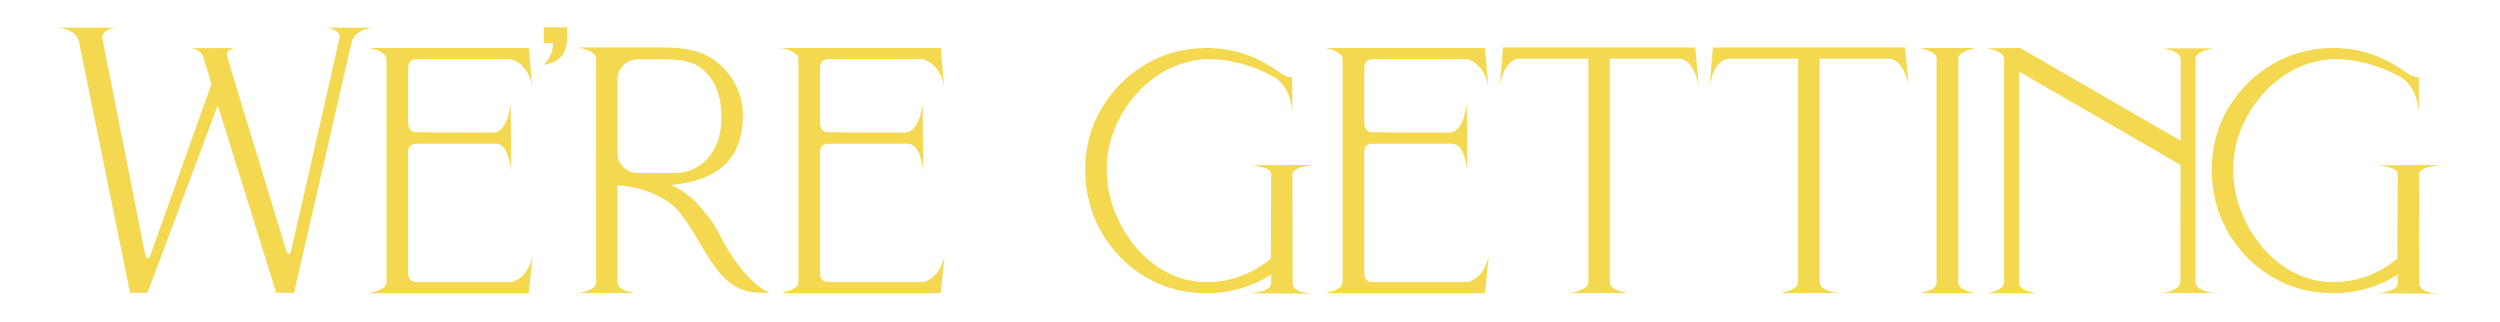
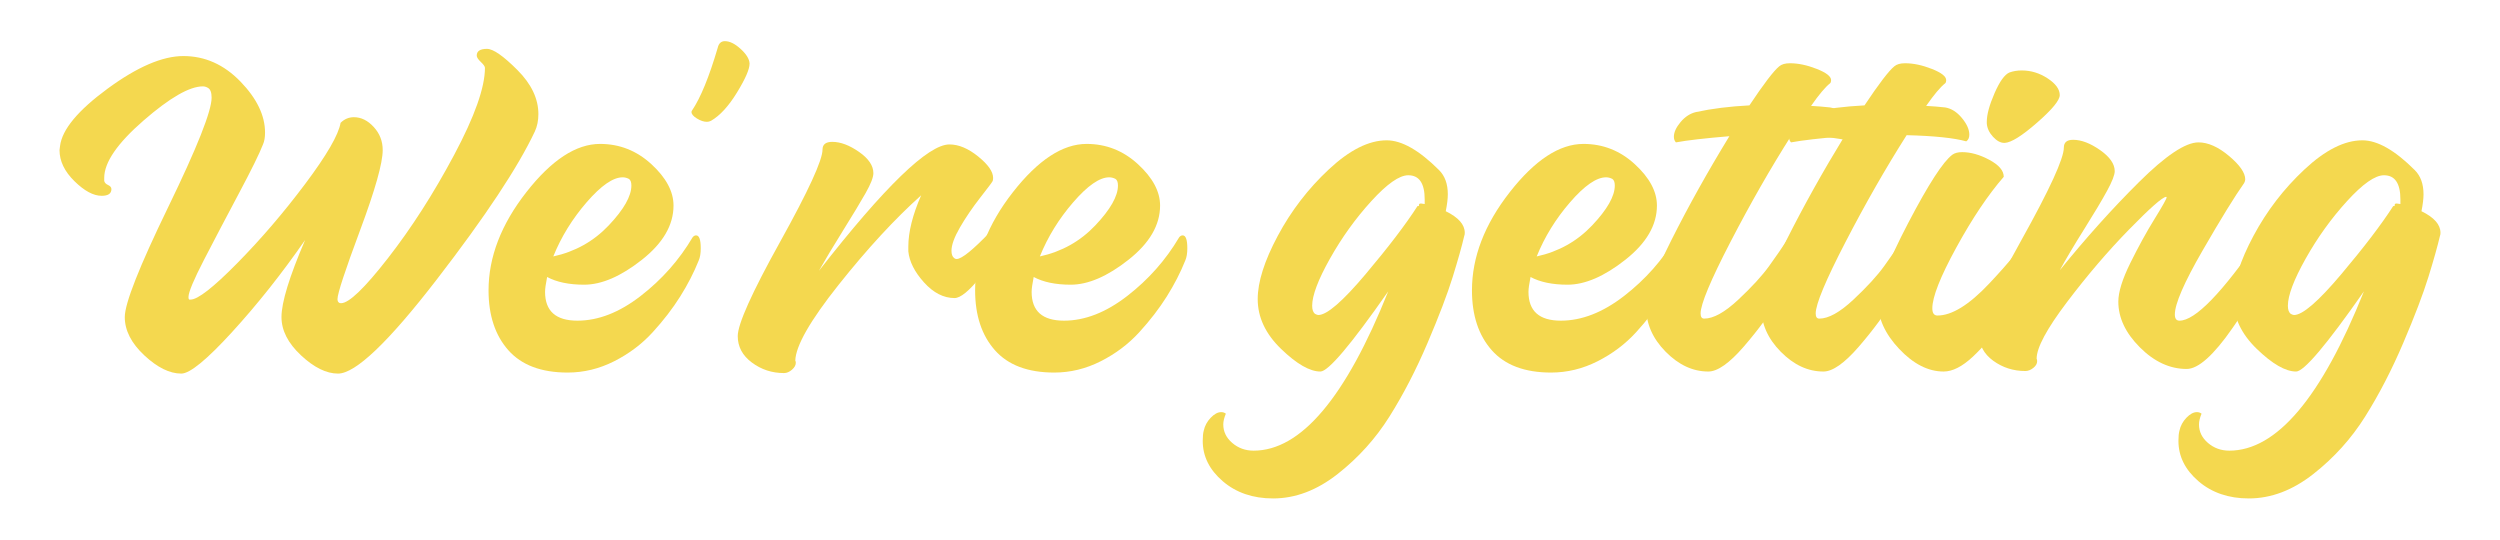
- <svg xmlns="http://www.w3.org/2000/svg" viewBox="-157.07 -773.66 6596.85 847.13" role="img" aria-label="We're getting">
-   <path fill="#f4d84f" d="M771-663.1L618.7-1L571.8-1Q564.9-22 417.5-496.1Q239.7-20.5 231.9-1L186-1L51.3-664.1Q46.4-691.4 0-700.7L145.5-700.7Q112.3-692.4 112.3-675.3Q112.3-673.3 225.1-106.4Q228.5-91.8 232.4-91.8Q236.8-91.8 241.7-105.5L400.9-551.8L380.4-621.1Q373.5-642.1 347.7-646.5L463.4-647Q441.4-643.6 441.4-628.9Q441.4-625 596.2-119.1Q601.1-103 605.5-103Q609.4-103 612.8-119.1Q739.3-673.3 739.3-675.8Q739.3-693.4 706.1-700.7L822.3-700.7Q776.9-690.4 771-663.1" />
-   <path fill="#f4d84f" d="M1248.5-98.6L1238.3 0L816.4 0Q862.8-9.8 862.8-28.8L862.8-617.7Q862.3-637.7 816.4-647L1238.3-647L1247.1-547.9Q1235.4-602.5 1191.9-617.7L942.4-617.7Q919.9-617.7 919.9-593.3L919.9-451.2Q919.9-424.3 943.8-424.3L1142.6-423.8Q1180.2-424.3 1190.4-499.5L1191.9-322.3Q1183.6-393.6 1151.4-394.5L943.8-394.5Q919.9-394.5 919.9-374L919.9-53.7Q919.9-29.3 943.8-29.3L1194.8-29.3Q1236.8-44.9 1248.5-98.6" />
-   <path fill="#f4d84f" d="M1277.8-602.5Q1301.8-627.9 1302.7-659.7L1277.8-659.7L1277.8-701.7L1339.4-701.7L1339.8-683.6Q1339.8-648.9 1329.1-631.3Q1314.9-609.4 1277.8-602.5" />
-   <path fill="#f4d84f" d="M1525.9-316.9L1623-316.9Q1657.2-316.9 1685.3-334.5Q1713.4-352.1 1730-384.8Q1746.6-417.5 1746.6-465.8Q1746.6-513.7 1730-547.6Q1713.4-581.5 1685.3-599.4Q1657.2-617.2 1595.7-617.2L1525.9-617.2Q1503.9-617.2 1488-601.3Q1472.2-585.4 1472.2-563.5L1472.2-370.6Q1472.2-348.6 1488-332.8Q1503.9-316.9 1525.9-316.9M1518.6-0.5L1370.1-0.5Q1416-8.8 1416-29.3L1416-619.1Q1415.5-638.2 1369.1-648.4L1595.7-648.4Q1672.4-648.4 1713.6-624Q1754.9-599.6 1779.1-558.6Q1803.2-517.6 1803.2-468.7Q1803.2-301.8 1613.3-285.6Q1653.3-269 1686.5-232.4Q1719.7-195.8 1736.8-163.6Q1763.7-110.4 1788.6-77.6Q1834-17.6 1872.6-2Q1874-1.5 1874-1L1845.7-1.5Q1806.2-2.4 1777.8-21.7Q1749.5-41 1728.3-71.3Q1707-101.6 1688-134.8Q1666-172.9 1641.8-206.3Q1617.7-239.7 1570.3-261Q1522.9-282.2 1472.2-284.7L1472.2-29.3Q1472.7-7.8 1518.6-0.5" />
-   <path fill="#f4d84f" d="M2335.4-98.6L2325.2 0L1903.3 0Q1949.7-9.8 1949.7-28.8L1949.7-617.7Q1949.2-637.7 1903.3-647L2325.2-647L2334-547.9Q2322.3-602.5 2278.8-617.7L2029.3-617.7Q2006.8-617.7 2006.8-593.3L2006.8-451.2Q2006.8-424.3 2030.8-424.3L2229.5-423.8Q2267.1-424.3 2277.3-499.5L2278.8-322.3Q2270.5-393.6 2238.3-394.5L2030.8-394.5Q2006.8-394.5 2006.8-374L2006.8-53.7Q2006.8-29.3 2030.8-29.3L2281.7-29.3Q2323.7-44.9 2335.4-98.6" />
+ <svg xmlns="http://www.w3.org/2000/svg" viewBox="-123.85 -723.1 4865.7 1050.2" role="img" aria-label="We're getting">
+   <path fill="#f4d84f" d="M824-628Q842-628 883-587Q924-546 924-501Q924-482 917-467Q868-363 726.5-179.5Q585 4 534 4Q500 4 462-31.5Q424-67 424-106Q424-149 470-256Q402-158 328-77Q254 4 229 4Q195 4 157-31.5Q119-67 119-106Q119-146 203.5-320Q288-494 288-533Q288-548 281-552Q276-555 271-555Q232-555 155.5-488.5Q79-422 79-377L79-371Q80-366 86.5-363Q93-360 93-355Q93-342 74-342Q50-342 21-370.5Q-8-399-8-431Q-8-432-7.5-435Q-7-438-7-439Q-1-487 85.5-550.5Q172-614 233-614Q296-614 344-564.5Q392-515 392-465Q392-451 388-442Q378-416 341-346.5Q304-277 273.5-218Q243-159 243-145Q243-140 245-140L247-140Q268-140 337.5-210.5Q407-281 470-365Q533-449 539-484Q550-495 565-495Q586-495 603.5-476Q621-457 621-431Q621-393 577-275Q533-157 533-141Q533-136 536-134Q537-133 540-133Q563-133 631.5-221Q700-309 760-421.5Q820-534 820-591Q820-595 812-602.5Q804-610 804-615Q804-628 824-628" />
+   <path fill="#f4d84f" d="M1224-261Q1227-265 1231-265Q1240-265 1240-240Q1240-225 1236-216Q1222-181 1200-146Q1178-111 1146.5-76.5Q1115-42 1071.5-20Q1028 2 981 2Q904 2 865.5-41.5Q827-85 827-158Q827-255 900.5-349Q974-443 1044-443Q1101-443 1144-403.5Q1187-364 1187-323Q1187-266 1125.5-217.5Q1064-169 1013-169Q969-169 941-184Q937-164 937-155Q937-99 1000-99Q1061-99 1123-147Q1185-195 1224-261M1100-375Q1094-378 1088-378Q1060-378 1018-329.5Q976-281 953-224Q1017-238 1061-284.5Q1105-331 1105-362Q1105-372 1100-375" />
+   <path fill="#f4d84f" d="M1273-630Q1276-643 1287-643Q1301-643 1317.5-628Q1334-613 1335-600L1335-599Q1335-583 1310.5-543Q1286-503 1260-488Q1256-486 1252-486Q1243-486 1232.5-492.5Q1222-499 1222-505Q1222-507 1223-508Q1248-545 1273-630" />
+   <path fill="#f4d84f" d="M1724-442Q1751-442 1780-418.5Q1809-395 1809-377Q1809-371 1807-369Q1807-368 1784-338.5Q1761-309 1744.5-280.5Q1728-252 1728-235Q1728-225 1733-221Q1735-219 1738-219Q1753-219 1805-273.5Q1857-328 1858-328Q1859-328 1859-326Q1859-314 1834-261Q1816-223 1783.5-183Q1751-143 1734-143Q1702-143 1674.5-173.5Q1647-204 1644-234L1644-243Q1644-286 1669-343Q1592-274 1508.5-169Q1425-64 1424-21Q1425-20 1425-17Q1425-10 1417.5-3.5Q1410 3 1402 3Q1367 3 1339.5-17.5Q1312-38 1312-69Q1312-104 1394.5-252.5Q1477-401 1477-432Q1477-447 1496-447Q1520-447 1548-427.5Q1576-408 1576-386Q1576-374 1561-347.5Q1546-321 1517-274.5Q1488-228 1470-196Q1662-442 1724-442" />
+   <path fill="#f4d84f" d="M2171-261Q2174-265 2178-265Q2187-265 2187-240Q2187-225 2183-216Q2169-181 2147-146Q2125-111 2093.5-76.5Q2062-42 2018.5-20Q1975 2 1928 2Q1851 2 1812.5-41.5Q1774-85 1774-158Q1774-255 1847.5-349Q1921-443 1991-443Q2048-443 2091-403.5Q2134-364 2134-323Q2134-266 2072.5-217.5Q2011-169 1960-169Q1916-169 1888-184Q1884-164 1884-155Q1884-99 1947-99Q2008-99 2070-147Q2132-195 2171-261M2047-375Q2041-378 2035-378Q2007-378 1965-329.5Q1923-281 1900-224Q1964-238 2008-284.5Q2052-331 2052-362Q2052-372 2047-375" />
  <path fill="#f4d84f" d="" />
-   <path fill="#f4d84f" d="M3305.7 1.5L3140.1 0Q3196.8-4.4 3197.3-26.4L3197.3-49.3Q3119.6 0 3026.9 0Q2937 0 2864.5-43.5Q2792-86.9 2749.3-161.1Q2706.5-235.4 2706.5-326.7Q2706.5-415 2749.8-487.8Q2793-560.5 2865.7-603.8Q2938.5-647 3026.9-647Q3131.8-647 3219.2-582.5Q3236.8-570.3 3247.6-570.3Q3250.5-570.3 3252.4-570.8L3253.4-480Q3245.1-548.3 3201.7-572.3Q3116.7-617.7 3029.8-617.7L3026.9-617.7Q2953.6-613.8 2894-572.3Q2834.5-530.8 2798.8-465.1Q2763.2-399.4 2763.2-326.7Q2763.2-270 2783.7-216.8Q2804.2-163.6 2840.1-121.3Q2876-79.1 2923.8-54.2Q2971.7-29.3 3026.9-29.3Q3120.6-29.3 3196.3-91.3L3197.3-315.4Q3197.3-331.5 3144.5-337.4L3310.1-338.4Q3253.4-332 3253.4-313.5L3253.9-26.9Q3254.4-2 3305.7 1.5" />
-   <path fill="#f4d84f" d="M3771.5-98.6L3761.2 0L3339.4 0Q3385.7-9.8 3385.7-28.8L3385.7-617.7Q3385.3-637.7 3339.4-647L3761.2-647L3770-547.9Q3758.3-602.5 3714.8-617.7L3465.3-617.7Q3442.9-617.7 3442.9-593.3L3442.9-451.2Q3442.9-424.3 3466.8-424.3L3665.5-423.8Q3703.1-424.3 3713.4-499.5L3714.8-322.3Q3706.5-393.6 3674.3-394.5L3466.8-394.5Q3442.9-394.5 3442.9-374L3442.9-53.7Q3442.9-29.3 3466.8-29.3L3717.8-29.3Q3759.8-44.9 3771.5-98.6" />
-   <path fill="#f4d84f" d="M4136.7-0.5L3988.3-0.5Q4034.2-10.3 4034.2-29.3L4034.2-619.1L3856-619.1Q3814.5-618.7 3800.8-549.3L3809.1-648.4L4315.9-648.4L4315.9-647.5L4316.4-647.9L4325.2-549.3Q4309.6-618.7 4270.5-619.1L4090.8-619.1L4090.8-27.8Q4091.3-9.3 4136.7-0.5" />
-   <path fill="#f4d84f" d="M4690.4-0.5L4542-0.5Q4587.9-10.3 4587.9-29.3L4587.9-619.1L4409.7-619.1Q4368.2-618.7 4354.5-549.3L4362.8-648.4L4869.6-648.4L4869.6-647.5L4870.1-647.9L4878.9-549.3Q4863.3-618.7 4824.2-619.1L4644.5-619.1L4644.5-27.8Q4645-9.3 4690.4-0.5" />
-   <path fill="#f4d84f" d="M5056.6 0L4908.2 0Q4953.1-8.8 4953.1-26.9L4953.1-620.1Q4953.1-637.2 4908.2-647L5056.6-647Q5010.7-637.2 5010.3-618.2L5010.3-28.8Q5010.7-7.8 5056.6 0" />
-   <path fill="#f4d84f" d="M5217.3 0L5085.9 0Q5131.3-8.8 5131.3-28.8L5131.3-617.2Q5130.9-637.7 5085.9-646Q5129.9-647 5173.8-647L5597.2-402.3L5597.2-617.2Q5596.7-637.7 5551.8-646L5683.1-646Q5636.2-636.7 5636.2-617.7L5636.2-29.3Q5636.2-8.8 5681.6-0.5L5550.8-0.5Q5596.2-9.3 5596.2-30.3L5596.7-338.4L5170.4-585L5170.4-28.8Q5170.4-7.3 5217.3 0" />
-   <path fill="#f4d84f" d="M6278.3 1.5L6112.8 0Q6169.4-4.4 6169.9-26.4L6169.9-49.3Q6092.3 0 5999.5 0Q5909.7 0 5837.2-43.5Q5764.6-86.9 5721.9-161.1Q5679.2-235.4 5679.2-326.7Q5679.2-415 5722.4-487.8Q5765.6-560.5 5838.4-603.8Q5911.1-647 5999.5-647Q6104.5-647 6191.9-582.5Q6209.5-570.3 6220.2-570.3Q6223.1-570.3 6225.1-570.8L6226.1-480Q6217.8-548.3 6174.3-572.3Q6089.4-617.7 6002.4-617.7L5999.5-617.7Q5926.3-613.8 5866.7-572.3Q5807.1-530.8 5771.5-465.1Q5735.8-399.4 5735.8-326.7Q5735.8-270 5756.3-216.8Q5776.9-163.6 5812.7-121.3Q5848.6-79.1 5896.5-54.2Q5944.3-29.3 5999.5-29.3Q6093.3-29.3 6168.9-91.3L6169.9-315.4Q6169.9-331.5 6117.2-337.4L6282.7-338.4Q6226.1-332 6226.1-313.5L6226.6-26.9Q6227.1-2 6278.3 1.5" />
+   <path fill="#f4d84f" d="M2690-312Q2727-294 2727-270Q2727-266 2726-264Q2719-234 2703.5-184Q2688-134 2654.5-55.5Q2621 23 2580.5 87.5Q2540 152 2479.5 199.5Q2419 247 2354 247Q2295 247 2256 213.5Q2217 180 2217 135Q2217 122 2219 115Q2222 101 2232.5 90Q2243 79 2253 79Q2258 79 2262 82Q2257 94 2257 103Q2257 124 2274.5 139Q2292 154 2316 154Q2454 154 2578-156Q2469 0 2446 0Q2415 0 2369.5-44Q2324-88 2324-141Q2324-191 2363-264Q2402-337 2462.5-393.5Q2523-450 2575-450Q2619-450 2677-392Q2694-375 2694-345Q2694-332 2690-312M2635-322L2637-322L2638-323Q2638-324 2638-325Q2638-327 2642-327Q2643-327 2645.5-326.5Q2648-326 2649-326L2649-335Q2649-382 2617-382Q2591-382 2545-331.5Q2499-281 2464.5-219.5Q2430-158 2430-128Q2430-116 2436-112Q2440-110 2442-110Q2467-110 2534-189.5Q2601-269 2635-322" />
+   <path fill="#f4d84f" d="M3138-261Q3141-265 3145-265Q3154-265 3154-240Q3154-225 3150-216Q3136-181 3114-146Q3092-111 3060.5-76.5Q3029-42 2985.5-20Q2942 2 2895 2Q2818 2 2779.5-41.5Q2741-85 2741-158Q2741-255 2814.5-349Q2888-443 2958-443Q3015-443 3058-403.5Q3101-364 3101-323Q3101-266 3039.5-217.5Q2978-169 2927-169Q2883-169 2855-184Q2851-164 2851-155Q2851-99 2914-99Q2975-99 3037-147Q3099-195 3138-261M3014-375Q3008-378 3002-378Q2974-378 2932-329.5Q2890-281 2867-224Q2931-238 2975-284.5Q3019-331 3019-362Q3019-372 3014-375" />
+   <path fill="#f4d84f" d="M3438-514Q3456-511 3470.5-493.5Q3485-476 3485-461Q3485-452 3479-448Q3443-458 3363-460Q3302-364 3244-252Q3186-140 3186-113Q3186-103 3193-103Q3220-103 3259.5-140Q3299-177 3319.5-205.5Q3340-234 3355-257Q3356-259 3359-259Q3364-259 3370.5-245.5Q3377-232 3377-219Q3377-212 3376-209Q3369-192 3340.5-144.5Q3312-97 3270-48.5Q3228 0 3201 0Q3156 0 3118-38.5Q3080-77 3080-125Q3080-158 3129.5-256.5Q3179-355 3242-458Q3170-452 3138-446Q3134-450 3134-457Q3134-470 3147-485.5Q3160-501 3177-505Q3223-515 3281-518Q3323-581 3339-594Q3346-600 3360-600Q3384-600 3412-589Q3440-578 3440-567Q3440-563 3438-561Q3424-550 3401-517Q3420-516 3438-514" />
+   <path fill="#f4d84f" d="M3662-514Q3680-511 3694.5-493.5Q3709-476 3709-461Q3709-452 3703-448Q3667-458 3587-460Q3526-364 3468-252Q3410-140 3410-113Q3410-103 3417-103Q3444-103 3483.5-140Q3523-177 3543.5-205.5Q3564-234 3579-257Q3580-259 3583-259Q3588-259 3594.5-245.5Q3601-232 3601-219Q3601-212 3600-209Q3593-192 3564.5-144.5Q3536-97 3494-48.5Q3452 0 3425 0Q3380 0 3342-38.5Q3304-77 3304-125Q3304-158 3353.5-256.5Q3403-355 3466-458Q3394-452 3362-446Q3358-450 3358-457Q3358-470 3371-485.5Q3384-501 3401-505Q3447-515 3505-518Q3547-581 3563-594Q3570-600 3584-600Q3608-600 3636-589Q3664-578 3664-567Q3664-563 3662-561Q3648-550 3625-517Q3644-516 3662-514" />
+   <path fill="#f4d84f" d="M3776-379Q3730-326 3683.5-241Q3637-156 3637-123Q3637-109 3647-109Q3689-109 3747.5-171Q3806-233 3822-263Q3823-265 3825-265Q3829-265 3832.5-252Q3836-239 3836-225Q3836-214 3833-206Q3829-195 3812.5-165Q3796-135 3771.5-96.5Q3747-58 3716-29Q3685 0 3659 0Q3614 0 3572.5-44Q3531-88 3531-136Q3531-176 3590-289Q3649-402 3676-422Q3683-427 3695-427Q3720-427 3748-412Q3776-397 3776-379M3787-582Q3798-586 3811-586Q3838-586 3861.5-570.5Q3885-555 3885-538Q3885-523 3841-484.5Q3797-446 3778-445L3777-445Q3766-445 3755-457Q3744-469 3743-483L3743-486Q3743-507 3758-541.5Q3773-576 3787-582" />
+   <path fill="#f4d84f" d="M4276-262Q4277-265 4280-265Q4286-265 4291-252Q4296-239 4296-224Q4296-214 4293-205Q4277-165 4221.5-85Q4166-5 4132-5Q4083-5 4041-47Q3999-89 3999-136Q3999-164 4022.5-211.5Q4046-259 4069.5-297Q4093-335 4093-339Q4093-340 4092-340Q4081-339 4019.5-276Q3958-213 3899-135Q3840-57 3840-25Q3841-23 3841-20Q3841-13 3833.5-7Q3826-1 3818-1Q3783-1 3755.5-21Q3728-41 3728-73Q3728-108 3810.5-256Q3893-404 3893-436Q3893-451 3911-451Q3935-451 3963.5-431Q3992-411 3992-390Q3992-379 3977-351.5Q3962-324 3932.5-277Q3903-230 3885-197Q3961-291 4039-368.5Q4117-446 4155-446Q4183-446 4214.5-419.5Q4246-393 4246-374Q4246-371 4244-367Q4217-329 4163-235.5Q4109-142 4109-111Q4109-99 4118-99Q4164-99 4276-262" />
+   <path fill="#f4d84f" d="M4589-312Q4626-294 4626-270Q4626-266 4625-264Q4618-234 4602.5-184Q4587-134 4553.5-55.5Q4520 23 4479.5 87.5Q4439 152 4378.5 199.5Q4318 247 4253 247Q4194 247 4155 213.5Q4116 180 4116 135Q4116 122 4118 115Q4121 101 4131.5 90Q4142 79 4152 79Q4157 79 4161 82Q4156 94 4156 103Q4156 124 4173.5 139Q4191 154 4215 154Q4353 154 4477-156Q4368 0 4345 0Q4314 0 4268.5-44Q4223-88 4223-141Q4223-191 4262-264Q4301-337 4361.5-393.5Q4422-450 4474-450Q4518-450 4576-392Q4593-375 4593-345Q4593-332 4589-312M4534-322L4536-322L4537-323Q4537-324 4537-325Q4537-327 4541-327Q4542-327 4544.5-326.5Q4547-326 4548-326L4548-335Q4548-382 4516-382Q4490-382 4444-331.5Q4398-281 4363.5-219.5Q4329-158 4329-128Q4329-116 4335-112Q4339-110 4341-110Q4366-110 4433-189.5Q4500-269 4534-322" />
</svg>
